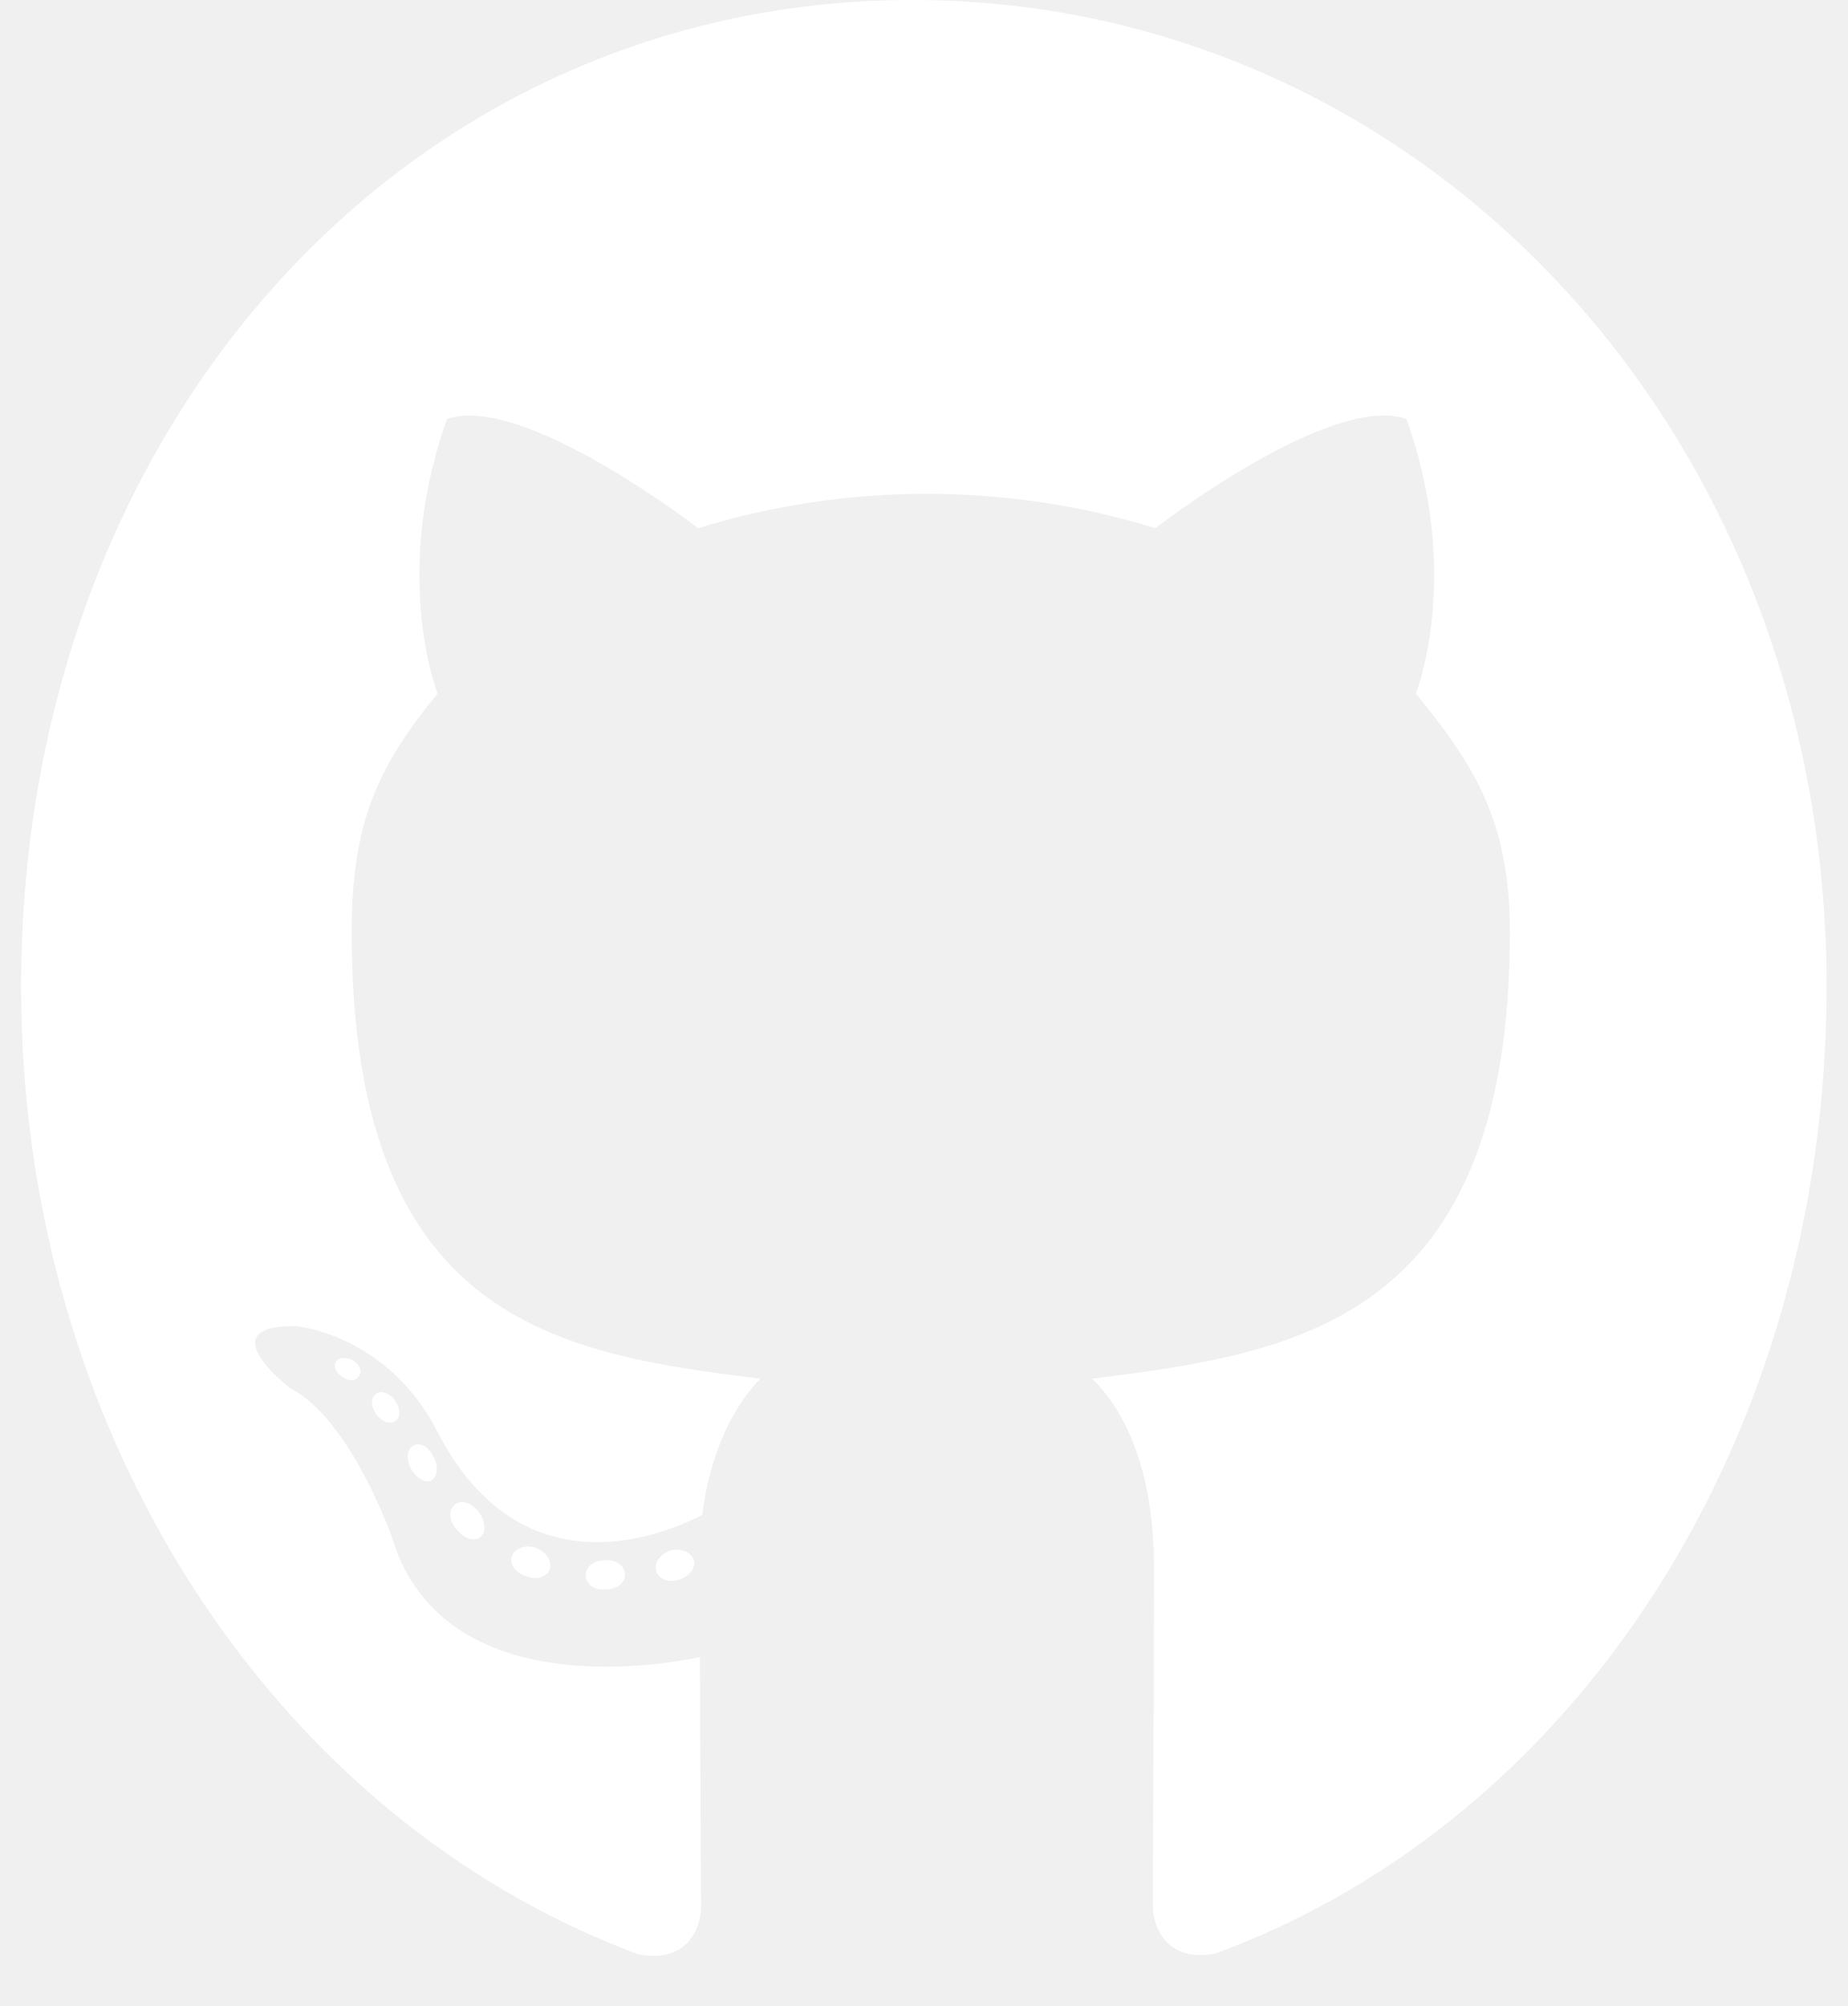
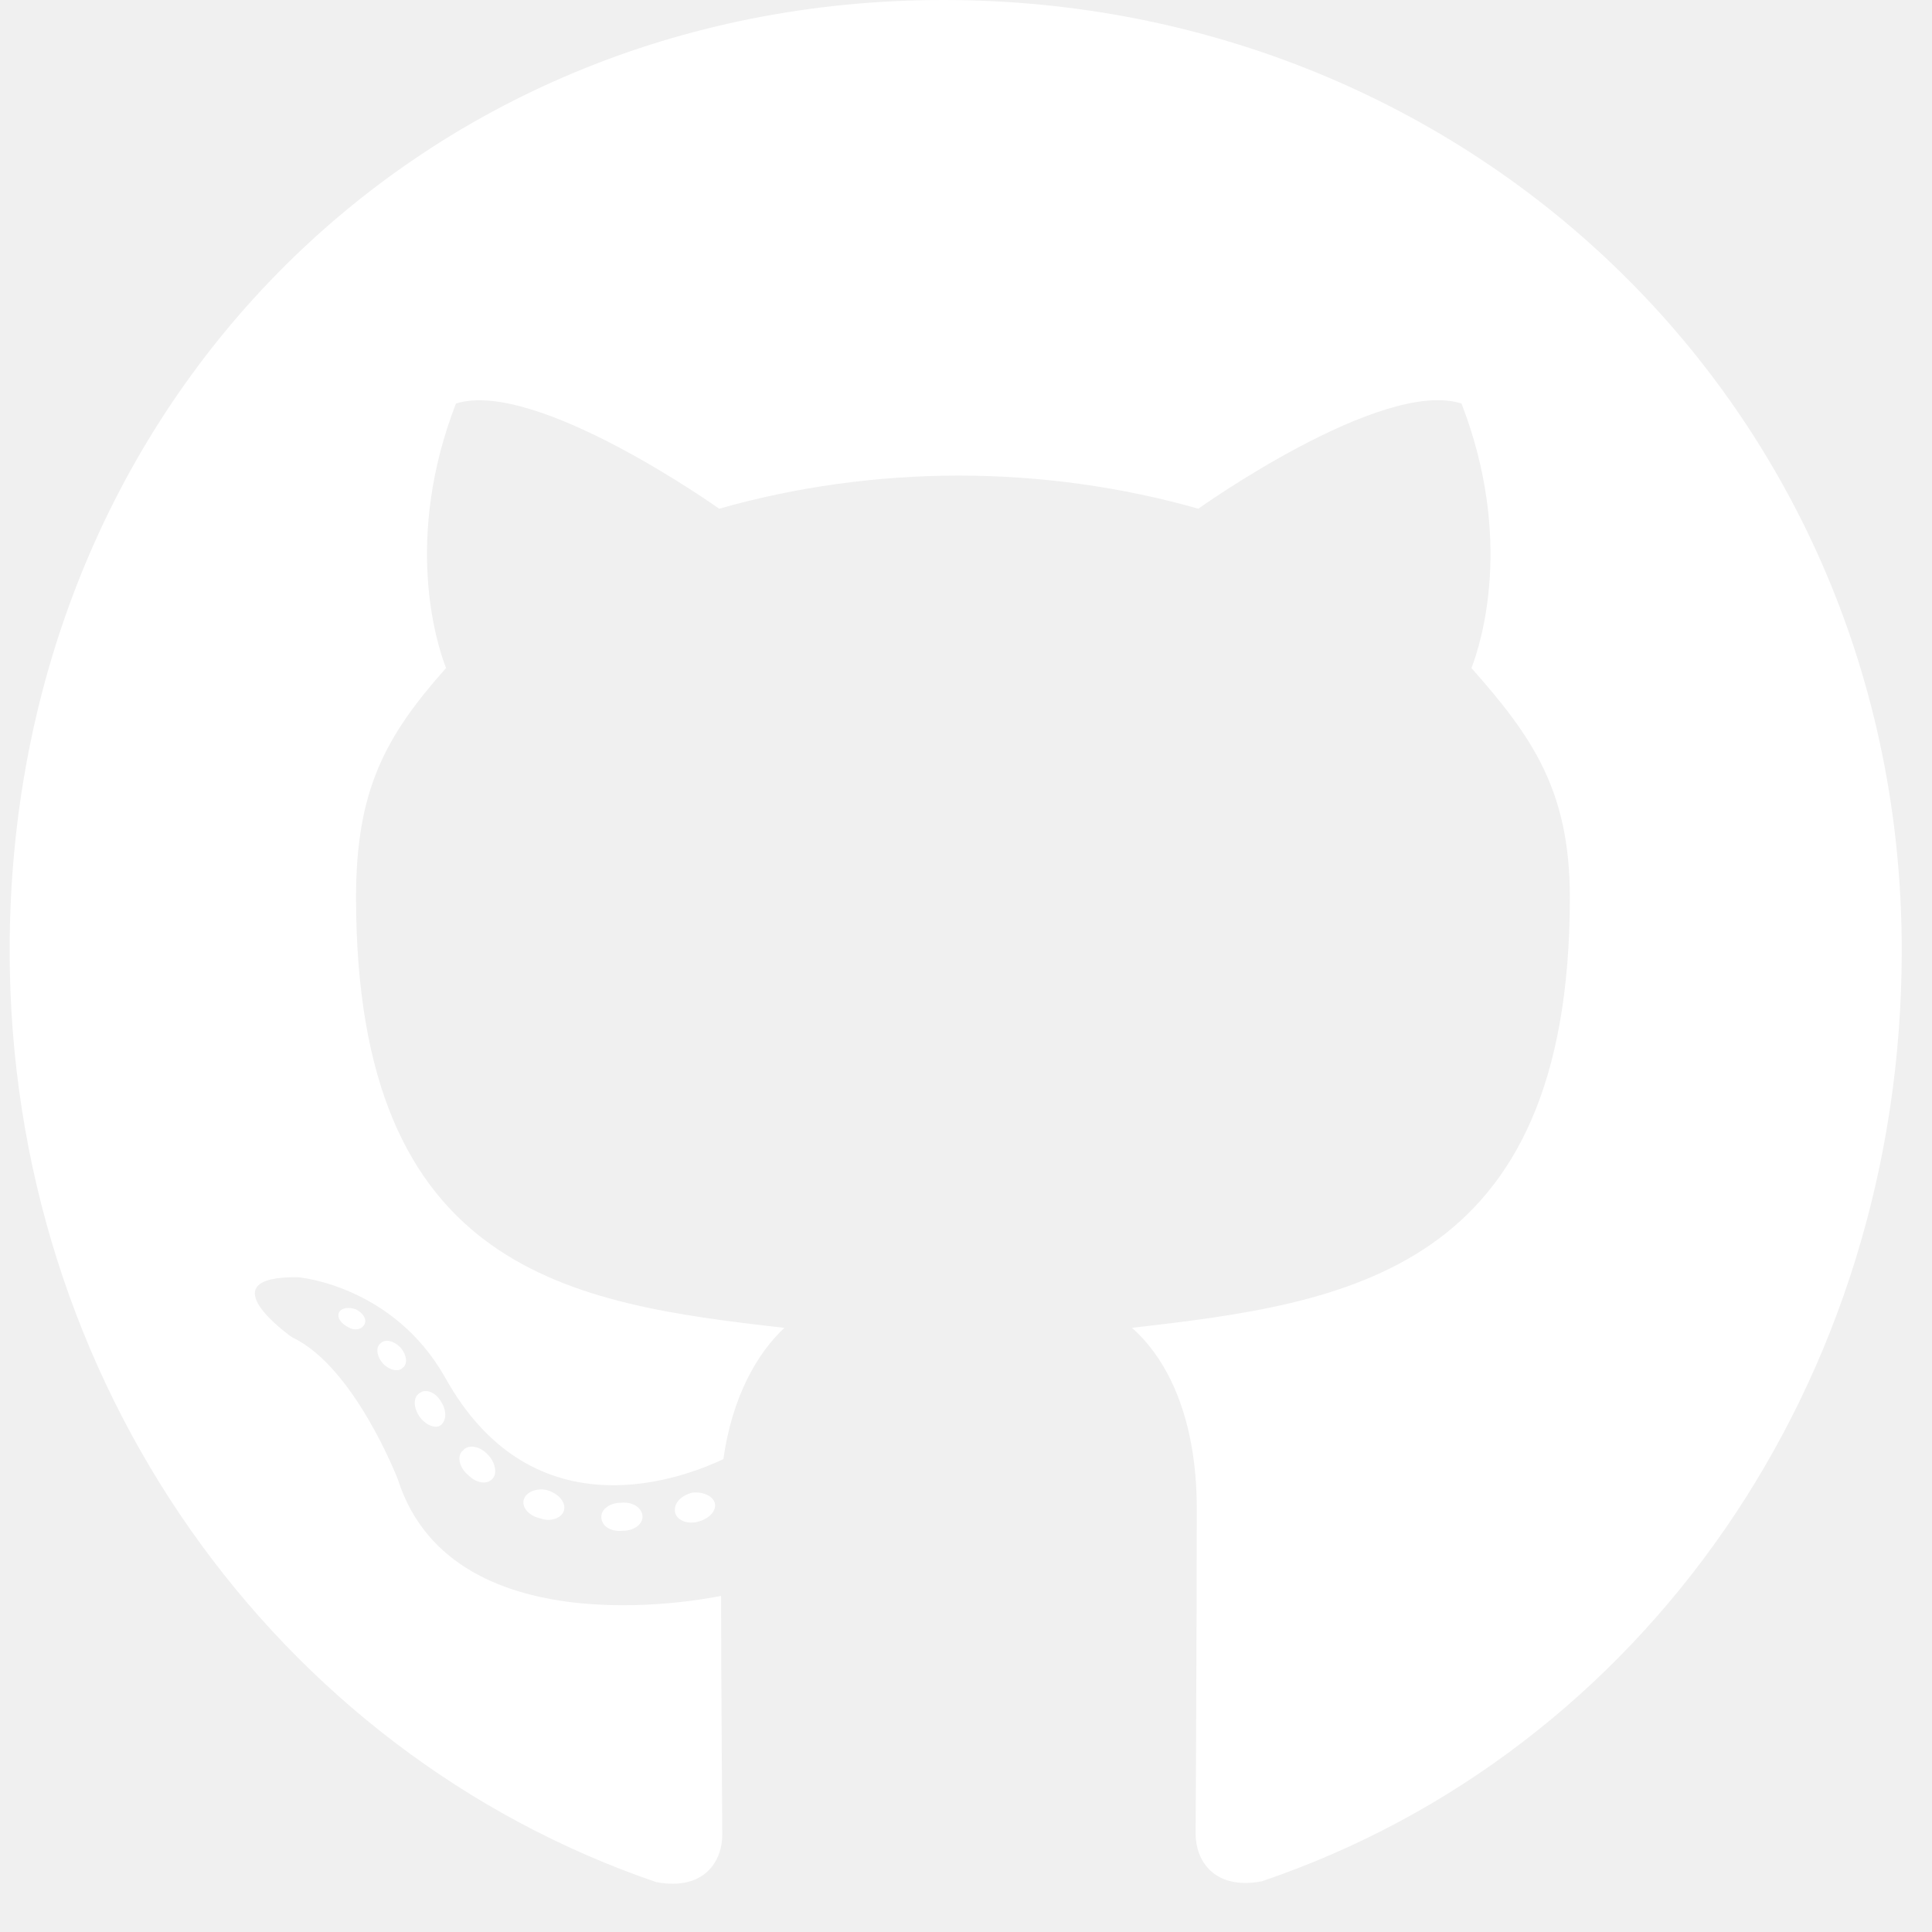
- <svg xmlns="http://www.w3.org/2000/svg" width="35" height="38" viewBox="0 0 35 38" fill="none">
-   <path d="M11.839 29.833C11.839 29.986 11.68 30.109 11.48 30.109C11.253 30.132 11.094 30.009 11.094 29.833C11.094 29.68 11.253 29.557 11.453 29.557C11.66 29.534 11.839 29.657 11.839 29.833ZM9.695 29.488C9.646 29.642 9.784 29.818 9.991 29.864C10.17 29.94 10.377 29.864 10.419 29.71C10.46 29.557 10.329 29.381 10.122 29.312C9.943 29.259 9.743 29.335 9.695 29.488ZM12.742 29.358C12.542 29.412 12.404 29.557 12.425 29.733C12.446 29.887 12.625 29.986 12.832 29.933C13.032 29.879 13.17 29.733 13.149 29.58C13.128 29.435 12.942 29.335 12.742 29.358ZM17.279 0C7.716 0 0.4 8.067 0.4 18.694C0.4 27.19 5.213 34.461 12.087 37.019C12.97 37.196 13.28 36.59 13.28 36.092C13.28 35.617 13.259 32.997 13.259 31.388C13.259 31.388 8.433 32.538 7.419 29.105C7.419 29.105 6.633 26.876 5.502 26.301C5.502 26.301 3.923 25.098 5.613 25.121C5.613 25.121 7.33 25.275 8.274 27.098C9.784 30.055 12.315 29.205 13.301 28.699C13.459 27.473 13.908 26.623 14.404 26.117C10.55 25.642 6.661 25.022 6.661 17.652C6.661 15.545 7.185 14.488 8.288 13.139C8.109 12.641 7.523 10.588 8.467 7.937C9.908 7.439 13.225 10.006 13.225 10.006C14.604 9.577 16.086 9.354 17.555 9.354C19.024 9.354 20.506 9.577 21.885 10.006C21.885 10.006 25.202 7.431 26.643 7.937C27.587 10.596 27.001 12.641 26.822 13.139C27.925 14.495 28.601 15.552 28.601 17.652C28.601 25.045 24.54 25.635 20.686 26.117C21.32 26.723 21.858 27.872 21.858 29.672C21.858 32.254 21.837 35.449 21.837 36.077C21.837 36.575 22.154 37.18 23.03 37.004C29.925 34.461 34.6 27.19 34.6 18.694C34.6 8.067 26.843 0 17.279 0ZM7.102 26.424C7.012 26.5 7.033 26.677 7.15 26.822C7.261 26.945 7.419 26.998 7.509 26.899C7.598 26.822 7.578 26.646 7.461 26.5C7.35 26.378 7.192 26.324 7.102 26.424ZM6.357 25.803C6.309 25.903 6.378 26.025 6.516 26.102C6.626 26.179 6.764 26.156 6.812 26.048C6.861 25.949 6.792 25.826 6.654 25.75C6.516 25.704 6.406 25.727 6.357 25.803ZM8.591 28.531C8.481 28.63 8.522 28.86 8.681 29.006C8.84 29.182 9.04 29.205 9.129 29.082C9.219 28.983 9.177 28.753 9.04 28.607C8.888 28.431 8.681 28.408 8.591 28.531ZM7.805 27.404C7.695 27.481 7.695 27.68 7.805 27.857C7.916 28.033 8.102 28.109 8.191 28.033C8.302 27.933 8.302 27.734 8.191 27.558C8.095 27.381 7.916 27.305 7.805 27.404Z" fill="white" />
+ <svg xmlns="http://www.w3.org/2000/svg" width="38" height="38" viewBox="0 0 38 38" fill="none">
+   <path d="M12.637 29.833C12.637 29.986 12.465 30.109 12.247 30.109C12 30.132 11.827 30.009 11.827 29.833C11.827 29.68 12 29.557 12.217 29.557C12.442 29.534 12.637 29.657 12.637 29.833ZM10.304 29.488C10.252 29.642 10.402 29.818 10.627 29.864C10.822 29.94 11.047 29.864 11.092 29.71C11.137 29.557 10.994 29.381 10.769 29.312C10.574 29.259 10.357 29.335 10.304 29.488ZM13.62 29.358C13.403 29.412 13.253 29.557 13.275 29.733C13.298 29.887 13.493 29.986 13.718 29.933C13.935 29.879 14.085 29.733 14.063 29.58C14.04 29.435 13.838 29.335 13.62 29.358ZM18.557 0C8.151 0 0.19 8.067 0.19 18.694C0.19 27.19 5.427 34.461 12.908 37.019C13.868 37.196 14.206 36.59 14.206 36.092C14.206 35.617 14.183 32.997 14.183 31.388C14.183 31.388 8.931 32.538 7.828 29.105C7.828 29.105 6.973 26.876 5.742 26.301C5.742 26.301 4.024 25.098 5.862 25.121C5.862 25.121 7.73 25.275 8.758 27.098C10.402 30.055 13.155 29.205 14.228 28.699C14.401 27.473 14.888 26.623 15.428 26.117C11.234 25.642 7.003 25.022 7.003 17.652C7.003 15.545 7.573 14.488 8.773 13.139C8.578 12.641 7.941 10.588 8.968 7.937C10.537 7.439 14.146 10.006 14.146 10.006C15.646 9.577 17.259 9.354 18.857 9.354C20.456 9.354 22.069 9.577 23.569 10.006C23.569 10.006 27.178 7.431 28.746 7.937C29.774 10.596 29.137 12.641 28.941 13.139C30.142 14.495 30.877 15.552 30.877 17.652C30.877 25.045 26.458 25.635 22.264 26.117C22.954 26.723 23.539 27.872 23.539 29.672C23.539 32.254 23.517 35.449 23.517 36.077C23.517 36.575 23.862 37.18 24.815 37.004C32.318 34.461 37.405 27.19 37.405 18.694C37.405 8.067 28.964 0 18.557 0V0ZM7.483 26.424C7.385 26.5 7.408 26.677 7.535 26.822C7.655 26.945 7.828 26.998 7.926 26.899C8.023 26.822 8.001 26.646 7.873 26.5C7.753 26.378 7.58 26.324 7.483 26.424ZM6.673 25.803C6.62 25.903 6.695 26.025 6.845 26.102C6.965 26.179 7.115 26.156 7.168 26.048C7.22 25.949 7.145 25.826 6.995 25.75C6.845 25.704 6.725 25.727 6.673 25.803ZM9.104 28.531C8.983 28.63 9.028 28.86 9.201 29.006C9.374 29.182 9.591 29.205 9.689 29.082C9.786 28.983 9.741 28.753 9.591 28.607C9.426 28.431 9.201 28.408 9.104 28.531ZM8.248 27.404C8.128 27.481 8.128 27.68 8.248 27.857C8.368 28.033 8.571 28.109 8.668 28.033C8.788 27.933 8.788 27.734 8.668 27.558C8.563 27.381 8.368 27.305 8.248 27.404Z" fill="white" />
</svg>
